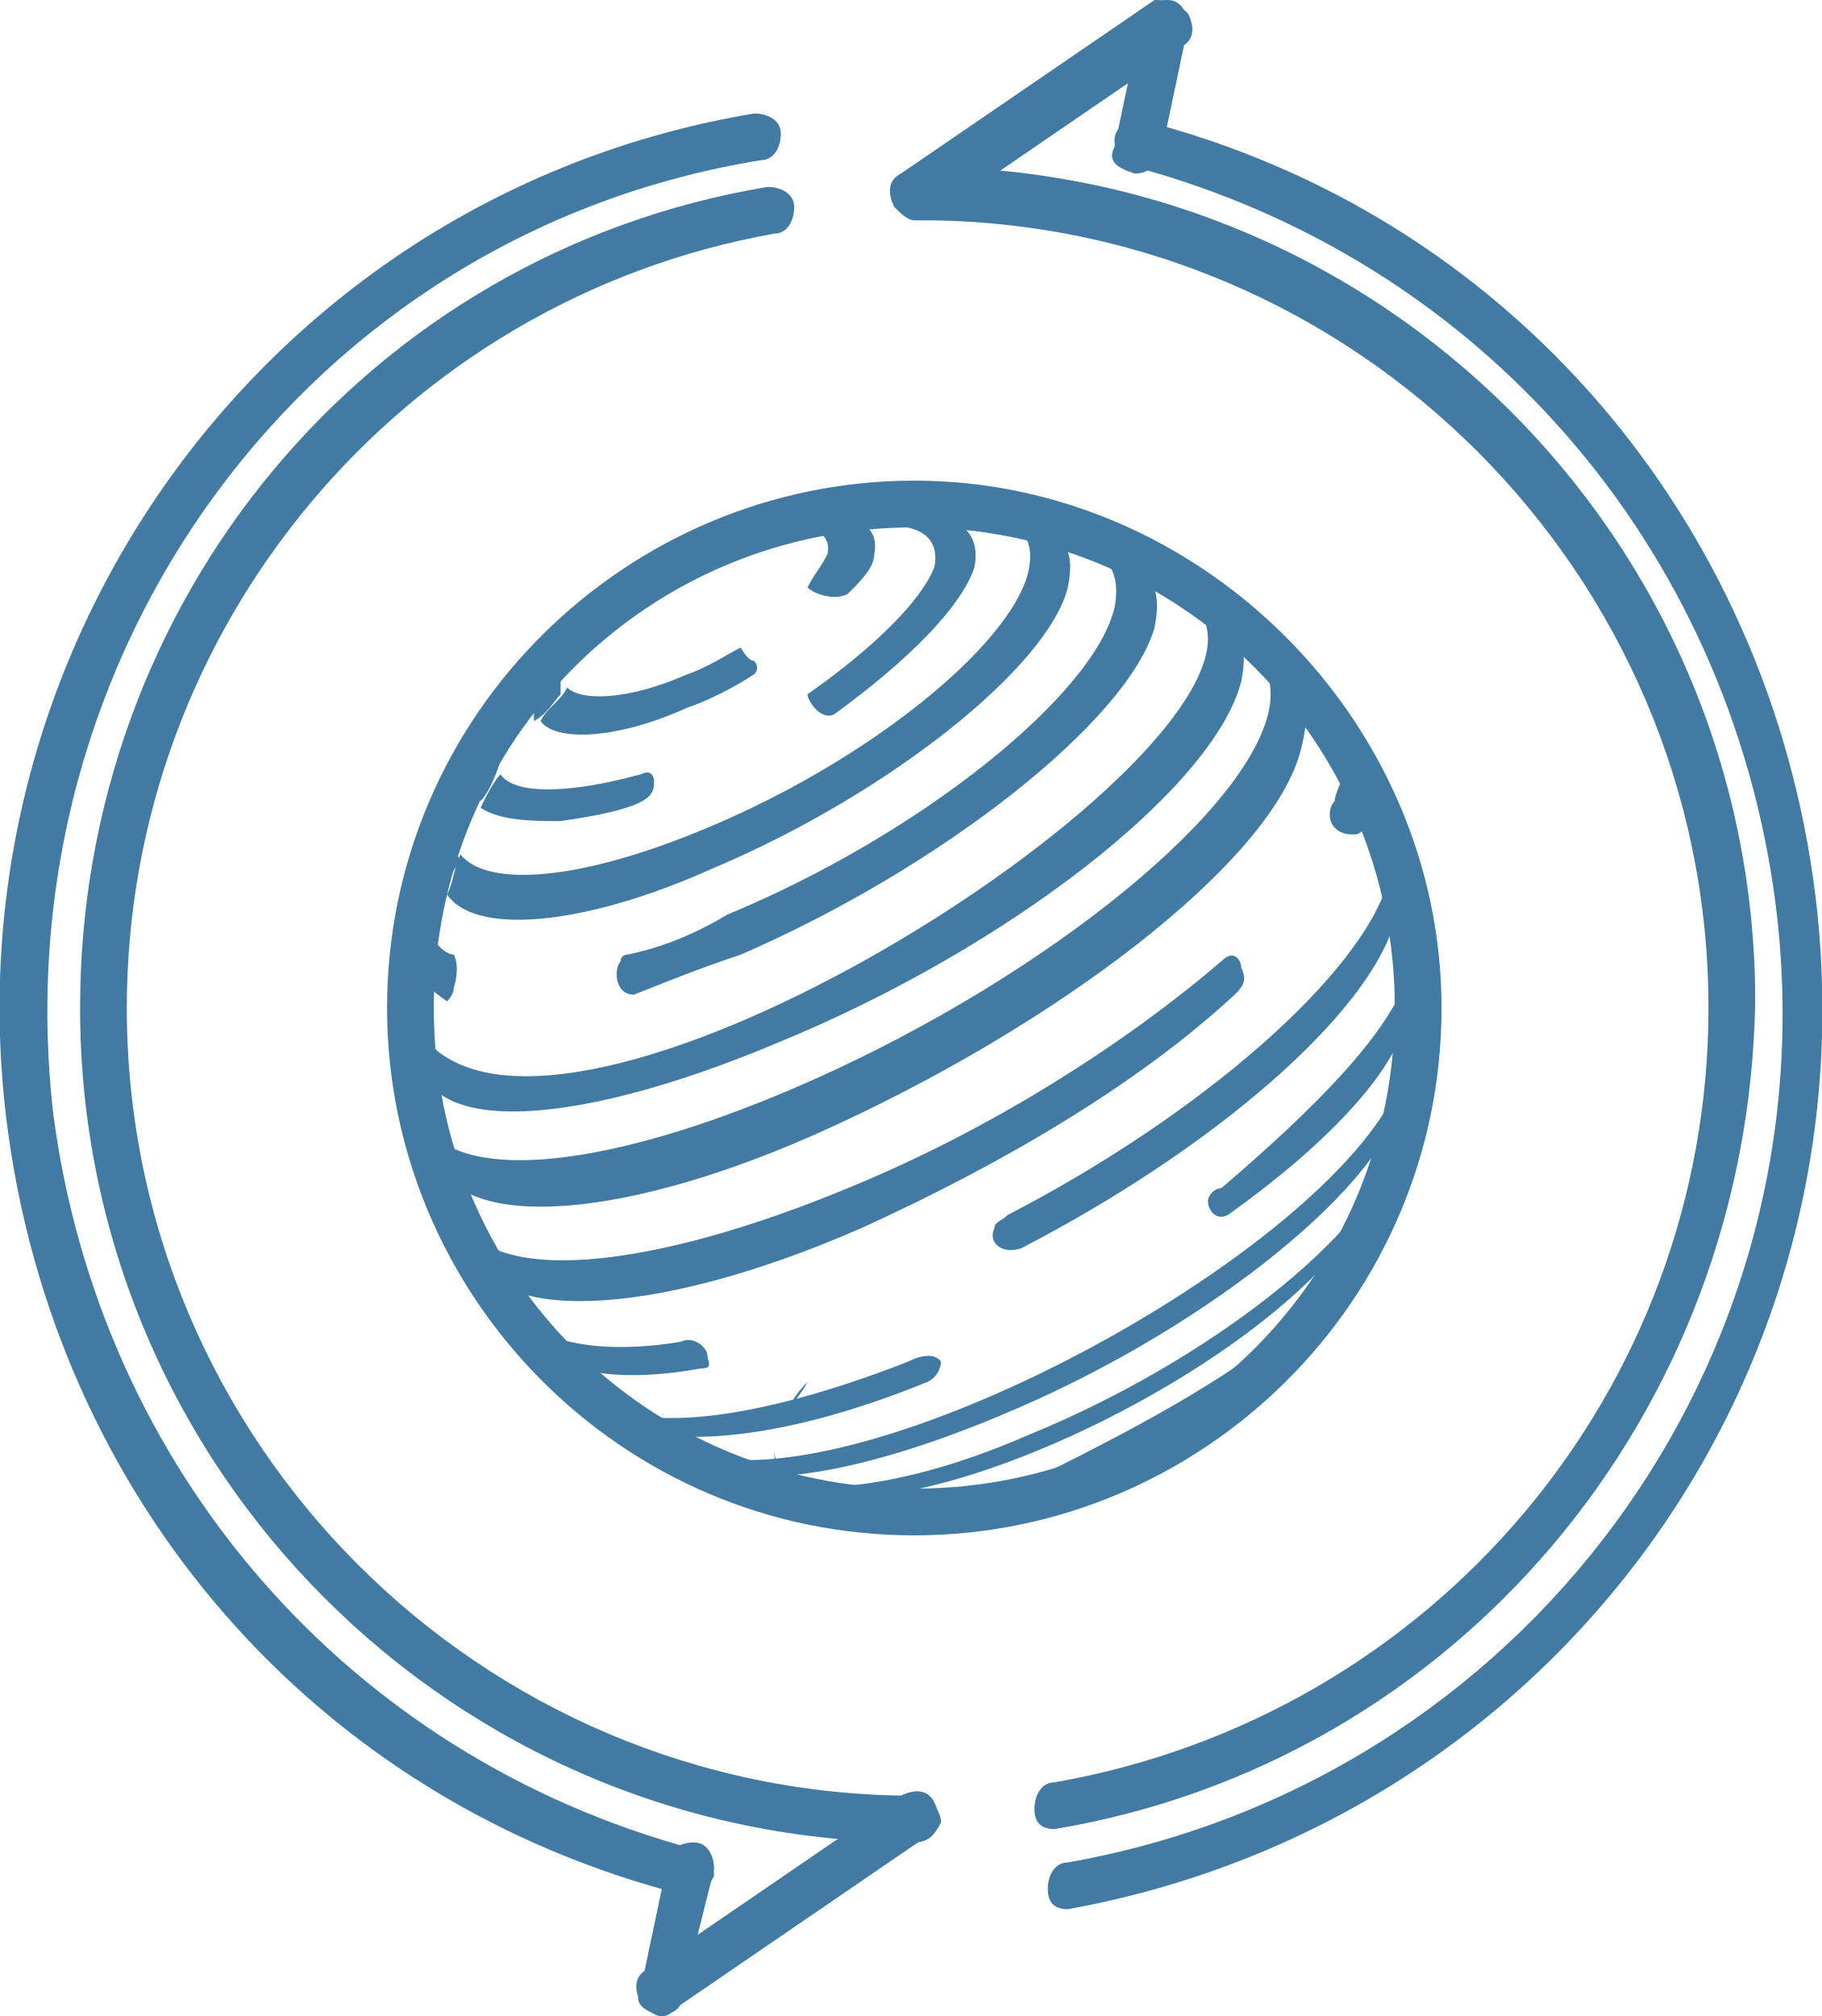
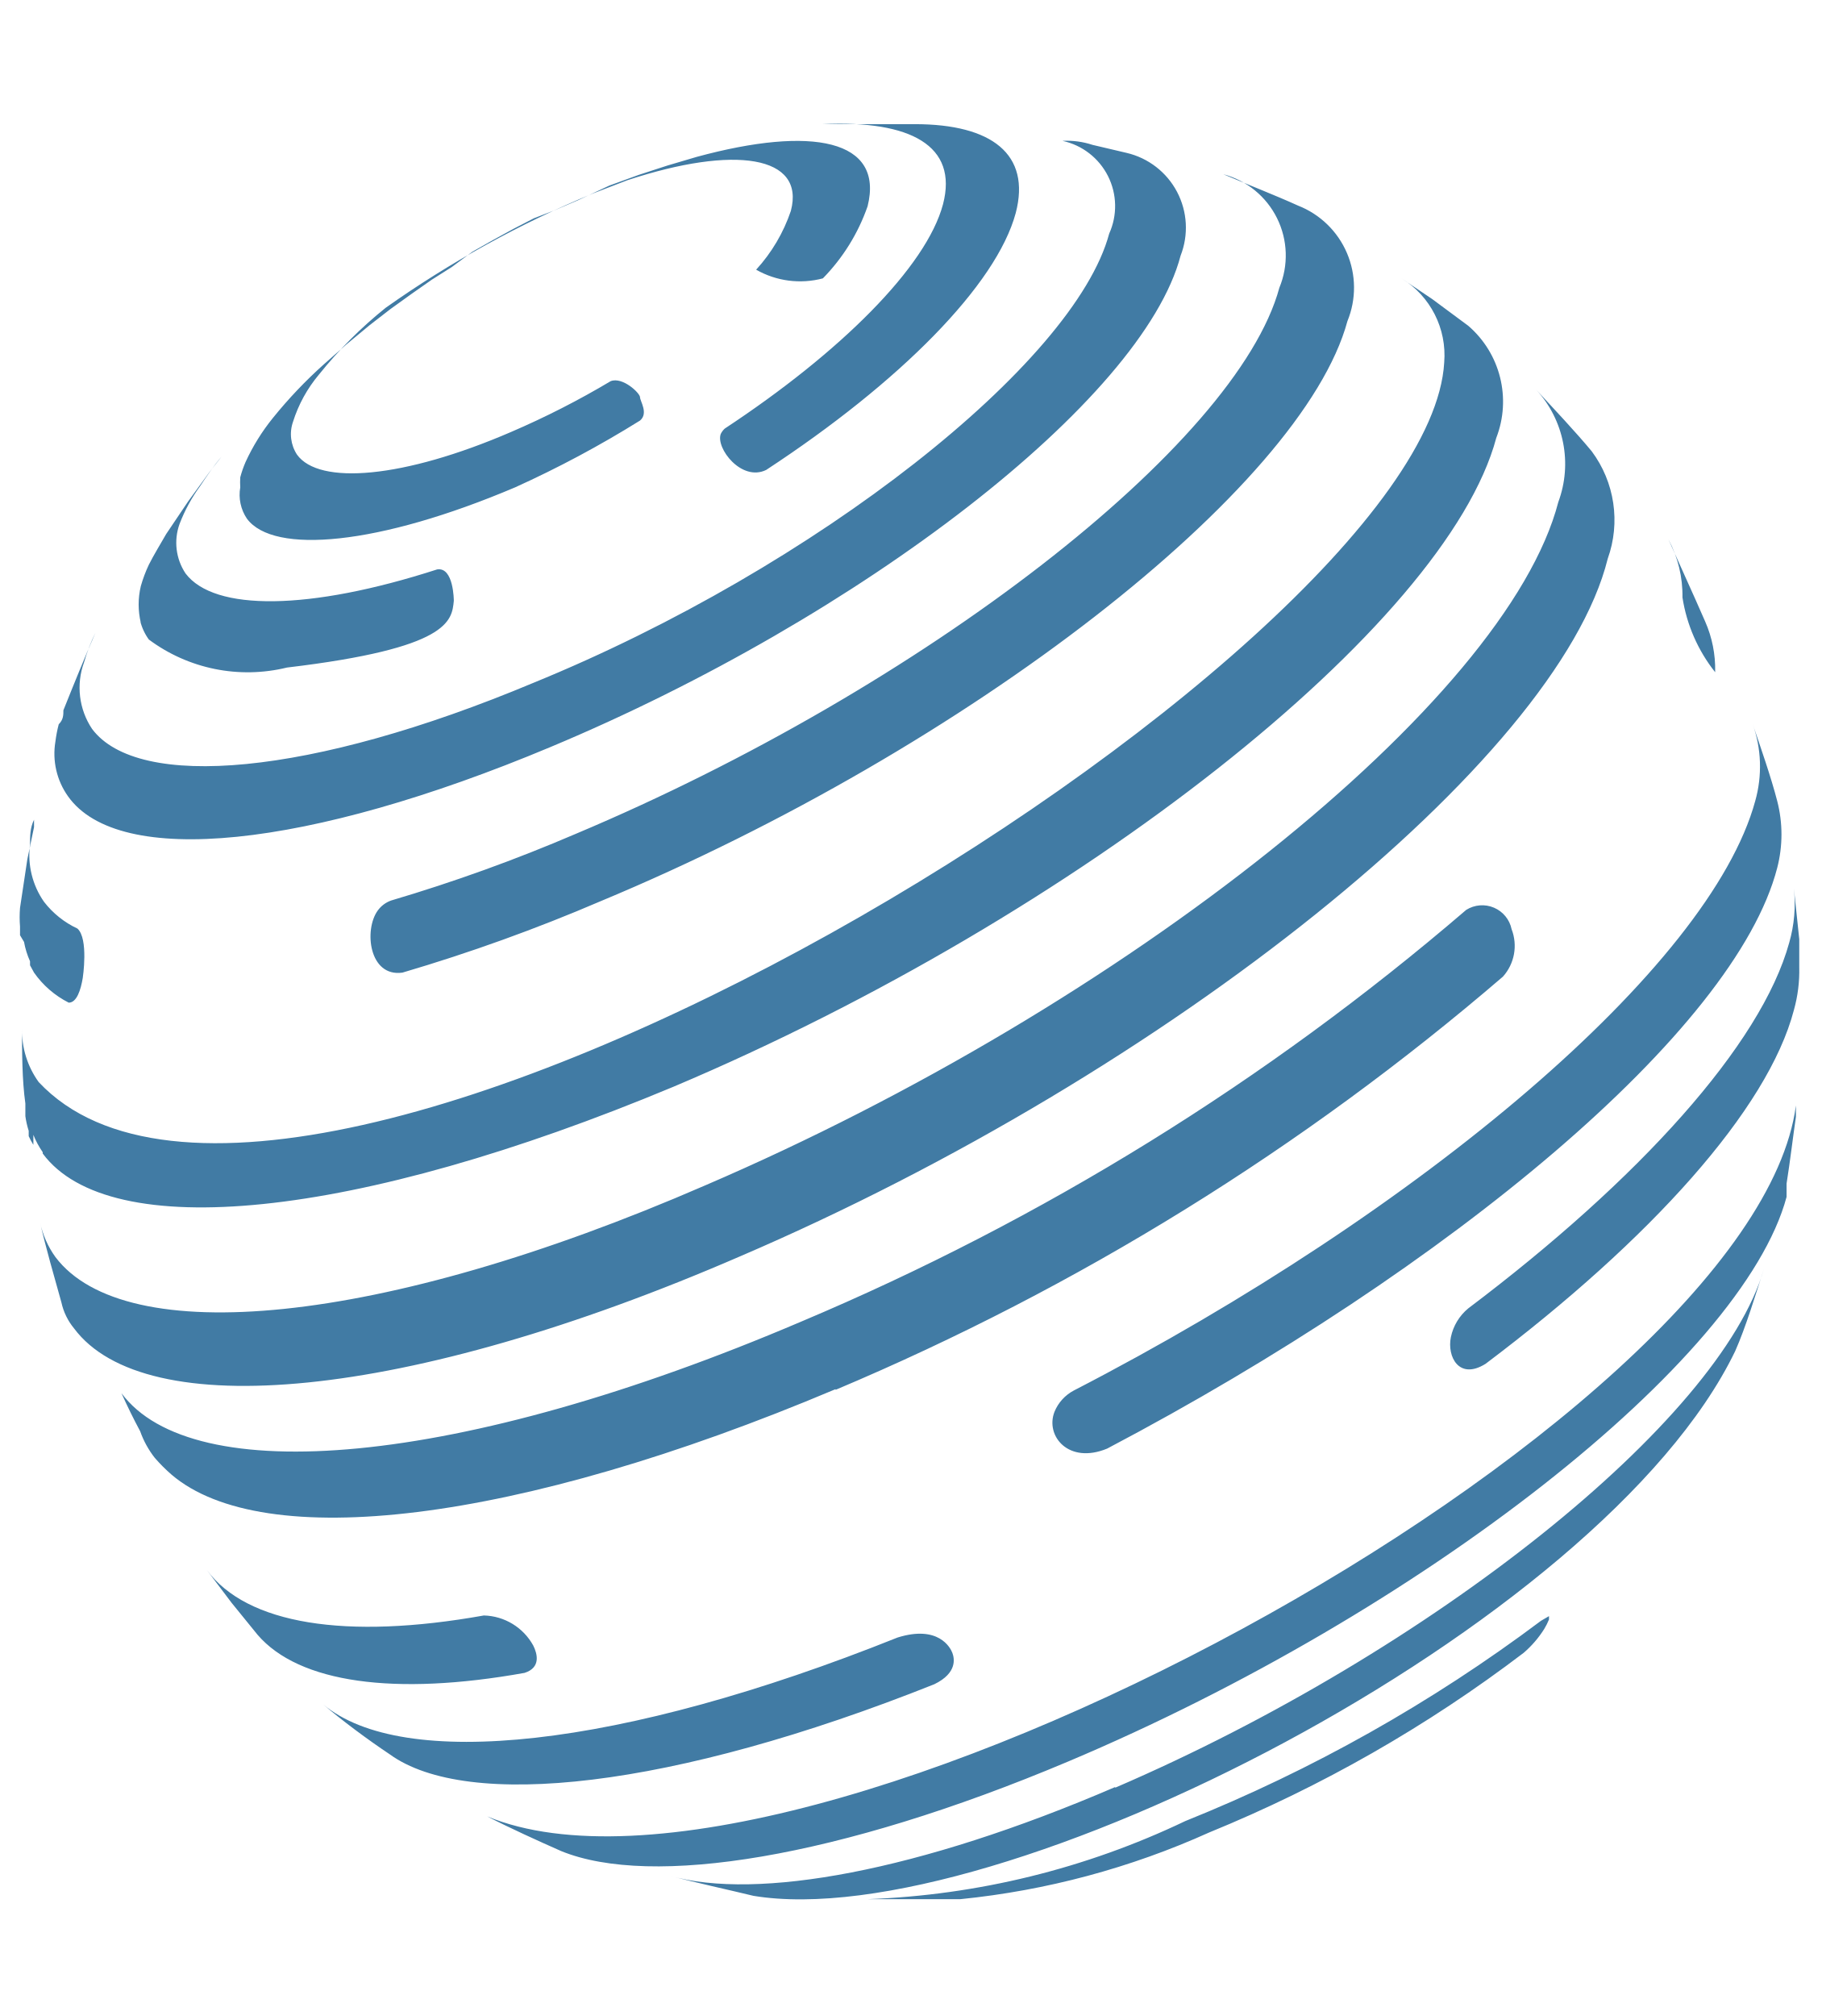
- <svg xmlns="http://www.w3.org/2000/svg" version="1.1" id="Layer_1" x="0px" y="0px" viewBox="0 0 27.3 30.2" style="enable-background:new 0 0 27.3 30.2;" xml:space="preserve">
-   <g>
-     <g>
-       <path style="fill:#417BA4;" d="M13.7,23c-4.4,0-7.9-3.6-7.9-7.9c0-4.4,3.6-7.9,7.9-7.9s7.9,3.6,7.9,7.9C21.6,19.5,18,23,13.7,23z     M13.7,7.9c-4,0-7.2,3.2-7.2,7.2s3.2,7.2,7.2,7.2s7.2-3.2,7.2-7.2S17.7,7.9,13.7,7.9z" />
-     </g>
-     <g>
-       <g style="enable-background:new    ;">
-         <g style="enable-background:new    ;">
-           <g>
-             <path style="fill:#417BA4;" d="M11.7,7.9C11.4,8,11.4,8,11.3,8.1C11,8.2,11,8.2,10.8,8.2c-0.3,0.1-0.3,0.1-0.4,0.2       c-0.2,0.1-0.2,0.1-0.3,0.2C9.8,8.7,9.8,8.7,9.7,8.8C9.5,8.9,9.5,8.9,9.4,9C9.2,9.2,9.2,9.2,9.1,9.3C8.8,9.5,8.8,9.5,8.7,9.6       c0.5-0.5,1.4-1,2.2-1.4C11.2,8.1,11.5,8,11.7,7.9" />
-             <g>
-               <path style="fill:#417BA4;" d="M7.6,10.9c-0.1,0.1-0.1,0.2-0.2,0.3C7.4,11,7.5,11,7.6,10.9" />
-             </g>
-             <g>
-               <path style="fill:#417BA4;" d="M12.1,20.7c-0.2,0.2-0.3,0.4-0.4,0.6C11.8,21.1,12,20.9,12.1,20.7" />
-             </g>
-             <polyline style="fill:#417BA4;" points="6.3,14.2 6.3,14.2 6.3,14.2      " />
-             <g>
-               <path style="fill:#417BA4;" d="M6.3,15.6c0,0.1,0,0.2,0,0.2C6.2,15.7,6.2,15.7,6.3,15.6" />
-             </g>
-             <g>
-               <path style="fill:#417BA4;" d="M6.5,16.9c0,0.2,0,0.3,0,0.4C6.5,17.2,6.5,17.1,6.5,16.9" />
-             </g>
-             <g>
-               <path style="fill:#417BA4;" d="M8.1,20.1c-0.1-0.2-0.3-0.3-0.4-0.5l0,0C7.9,19.8,8.1,20,8.1,20.1C8.2,20.1,8.1,20.1,8.1,20.1" />
-             </g>
-             <g>
-               <path style="fill:#417BA4;" d="M11.7,22.1c-0.1-0.1-0.1-0.3-0.1-0.4C11.6,21.9,11.7,22,11.7,22.1" />
-             </g>
-             <path style="fill:#417BA4;" d="M6.3,14.2c0-0.1,0-0.1,0-0.2c0-0.2,0.1-0.4,0.1-0.6c0,0,0,0,0,0.1l-0.1,0.3V14.2L6.3,14.2" />
-             <path style="fill:#417BA4;" d="M7.6,10.9c0.1-0.1,0.2-0.3,0.3-0.4l0,0l-0.1,0.1c-0.1,0.1-0.2,0.3-0.3,0.5       C7.4,11,7.5,11,7.6,10.9" />
-           </g>
-         </g>
-         <g style="enable-background:new    ;">
-           <g style="enable-background:new    ;">
-             <path style="fill:#417BA4;" d="M16.6,12C16.6,12,16.5,12,16.6,12C16.5,12,16.5,12,16.6,12C16.5,12,16.5,12,16.6,12L16.6,12" />
-           </g>
-           <g>
-             <g>
-               <path style="fill:#417BA4;" d="M8.3,10c0.1-0.1,0.3-0.3,0.4-0.4c0.2-0.2,0.2-0.2,0.4-0.3C9.3,9.1,9.3,9.1,9.4,9        c0.2-0.1,0.2-0.1,0.3-0.2C9.9,8.7,9.9,8.7,10,8.6c0.2-0.1,0.2-0.1,0.3-0.2c0.2-0.1,0.2-0.1,0.4-0.2C11,8.1,11,8.1,11.2,8        c0.4,0,0.4,0,0.5-0.1c1-0.3,1.5-0.1,1.4,0.4c0,0.2-0.2,0.4-0.4,0.6c-0.2,0.1-0.5,0-0.6-0.1c0.1-0.2,0.2-0.3,0.3-0.5        c0.1-0.5-0.7-0.6-1.8-0.1c-0.8,0.4-1.6,1-2,1.5C8.5,9.8,8.4,9.9,8.3,10" />
-               <path style="fill:#417BA4;" d="M8.3,10c-0.1,0.1-0.2,0.2-0.2,0.4C8.1,10.3,8.2,10.1,8.3,10" />
-             </g>
-             <g>
-               <path style="fill:#417BA4;" d="M13.1,7.7c0.2,0,0.4,0,0.6,0c0.7,0,1,0.3,0.9,0.8c-0.2,0.6-1,1.4-2.1,2.2        c-0.2,0.1-0.4-0.2-0.4-0.3l0,0c1-0.7,1.7-1.4,1.9-1.9c0.1-0.5-0.3-0.7-1-0.6L13.1,7.7" />
-               <path style="fill:#417BA4;" d="M7.4,11.1c0,0.1-0.1,0.2-0.1,0.3C7.3,11.3,7.3,11.2,7.4,11.1" />
-             </g>
-             <path style="fill:#417BA4;" d="M16.9,8.4c0.4,0.2,0.5,0.5,0.4,1c-0.4,1.4-3.2,3.6-6.2,4.9c-0.6,0.2-1.1,0.4-1.6,0.6       c-0.3,0-0.3-0.4-0.2-0.5c0-0.1,0.1-0.1,0.1-0.1c0.5-0.1,1-0.3,1.5-0.6c2.9-1.2,5.5-3.3,5.8-4.6c0.1-0.5-0.1-0.8-0.5-1       C16.5,8.2,16.7,8.3,16.9,8.4" />
-             <path style="fill:#417BA4;" d="M20.2,11.5l0.1,0.2c0.1,0.2,0.1,0.2,0.1,0.4l0,0C20.3,12.1,20.1,11.7,20.2,11.5       c-0.1-0.2-0.1-0.3-0.2-0.5L20.2,11.5" />
-             <path style="fill:#417BA4;" d="M20.9,13.2c0,0.2,0,0.4,0,0.6c-0.4,1.4-2.7,3.4-5.6,4.9c-0.3,0.1-0.5-0.1-0.4-0.3       c0-0.1,0.1-0.1,0.2-0.2c2.9-1.5,5.3-3.6,5.7-5c0.1-0.3,0.1-0.5,0-0.7C20.7,12.8,20.8,13,20.9,13.2" />
-             <path style="fill:#417BA4;" d="M21.1,14.6v0.2c0,0.1,0,0.2,0,0.4c-0.2,0.9-1.3,2-2.7,3c-0.2,0.1-0.3-0.1-0.3-0.2       s0.1-0.2,0.2-0.2C19.7,16.6,20.8,15.5,21.1,14.6c0-0.1,0-0.3,0-0.4V14.6" />
-             <g>
-               <path style="fill:#417BA4;" d="M8,10.8c0,0,0-0.1,0-0.2C8,10.7,8,10.8,8,10.8" />
-               <path style="fill:#417BA4;" d="M11.3,9.9c0,0,0.1,0.1,0,0.2c-0.3,0.2-0.7,0.4-1,0.5c-1.1,0.5-2,0.5-2.2,0.2        c0.1-0.2,0.3-0.3,0.4-0.5c0.2,0.2,0.9,0.2,1.8-0.2c0.3-0.1,0.6-0.3,0.8-0.4C11.1,9.7,11.2,9.9,11.3,9.9" />
-             </g>
-             <g>
-               <path style="fill:#417BA4;" d="M7.2,12c-0.1-0.1-0.1-0.2-0.1-0.4C7.1,11.8,7.1,11.9,7.2,12L7.2,12" />
-               <path style="fill:#417BA4;" d="M9.8,11.7c0,0.2,0,0.4-1.4,0.6c-0.4,0-0.9,0-1.2-0.2l0,0c0.1-0.2,0.2-0.4,0.3-0.5        c0.2,0.3,1,0.3,2.1,0C9.8,11.5,9.8,11.7,9.8,11.7" />
-             </g>
-             <g>
-               <path style="fill:#417BA4;" d="M6.7,13.4c-0.1-0.1-0.1-0.3-0.1-0.5C6.6,13.1,6.6,13.3,6.7,13.4" />
-               <path style="fill:#417BA4;" d="M15.3,7.8c0.1,0,0.2,0,0.3,0.1C16,8.1,16.1,8.3,16,8.8c-0.3,1.2-2.7,3.1-5.3,4.2        c-2,0.9-3.6,1-4,0.4c0.1-0.2,0.1-0.4,0.2-0.6c0.4,0.5,1.8,0.4,3.7-0.4c2.4-1,4.5-2.7,4.8-3.8c0.1-0.4,0-0.7-0.4-0.8        C15.1,7.8,15.1,7.8,15.3,7.8" />
-             </g>
-             <g>
-               <polyline style="fill:#417BA4;" points="6.3,14.2 6.3,14.2 6.3,14.2       " />
-               <path style="fill:#417BA4;" d="M6.8,14.8c0,0.1-0.1,0.2-0.1,0.2c-0.3-0.2-0.5-0.4-0.4-0.8c0,0.2,0,0.4,0.1,0.5        c0-0.2,0.1-0.4,0.1-0.6c0.1,0.1,0.2,0.2,0.3,0.2C6.9,14.5,6.8,14.8,6.8,14.8" />
-             </g>
-             <g>
-               <path style="fill:#417BA4;" d="M6.3,15.8c0-0.1,0-0.1,0-0.2C6.2,15.7,6.2,15.7,6.3,15.8" />
-               <path style="fill:#417BA4;" d="M18,9l0.3,0.2c0.3,0.2,0.4,0.5,0.3,1c-0.4,1.6-3.5,4-6.9,5.4c-3.3,1.4-5.6,1.4-5.4,0        c0,0.2,0,0.4,0.1,0.6c0-0.2,0-0.4,0-0.6c2.1,2.3,11.6-3.6,11.7-6c0-0.4-0.2-0.6-0.4-0.7L18,9" />
-             </g>
-             <g>
-               <path style="fill:#417BA4;" d="M6.6,17.4c0-0.1-0.1-0.3,0-0.4C6.5,17.1,6.5,17.2,6.6,17.4" />
-               <path style="fill:#417BA4;" d="M19.4,10.3c0.2,0.2,0.2,0.5,0.1,0.9c-0.4,1.7-3.7,4.2-7.3,5.8c-3.4,1.5-5.9,1.4-5.7-0.1        c0,0.3,0,0.5,0.1,0.6c-0.1-0.2-0.1-0.4-0.2-0.6c0.6,0.8,2.7,0.6,5.5-0.6c3.5-1.5,6.7-4,7.1-5.6c0.1-0.4,0-0.7-0.2-0.9        C19.1,10,19.3,10.2,19.4,10.3" />
-             </g>
-             <g>
-               <path style="fill:#417BA4;" d="M18.6,14.5c0.1,0.2,0,0.3-0.1,0.4c-1.4,1.3-3.4,2.5-5.6,3.5c-3.2,1.4-5.6,1.4-5.8,0.3        c0-0.1,0,0,0-0.1c0,0,0,0.2,0.1,0.4c0-0.1-0.1-0.1-0.1-0.2v-0.1c0-0.1-0.1-0.2-0.1-0.3c0.6,0.8,2.8,0.6,5.7-0.6        c2.2-0.9,4.2-2.2,5.6-3.4C18.5,14.2,18.6,14.4,18.6,14.5" />
-             </g>
-             <path style="fill:#417BA4;" d="M10.6,20.3c0,0.1,0.1,0.2-0.1,0.2c-1.1,0.2-2,0.1-2.3-0.3c-0.1-0.2-0.3-0.4-0.4-0.5       c0.3,0.4,1.2,0.6,2.4,0.4C10.4,20,10.6,20.2,10.6,20.3" />
-             <path style="fill:#417BA4;" d="M14.1,20.4c0,0,0,0.2-0.2,0.3c-2.2,0.9-3.9,1-4.6,0.6c-0.2-0.1-0.4-0.3-0.5-0.4       c0.7,0.6,2.5,0.4,4.8-0.5C14,20.2,14.1,20.4,14.1,20.4" />
-             <path style="fill:#417BA4;" d="M21.1,15.8c0,0.2,0,0.4-0.1,0.6v0.1c-0.4,1.4-3.1,3.5-6,4.7c-1.9,0.8-3.5,1.1-4.2,0.8       c-0.2-0.1-0.4-0.2-0.6-0.3C12.7,22.8,20.7,18.4,21.1,15.8L21.1,15.8" />
-             <path style="fill:#417BA4;" d="M20.6,17.9c-1.1,2.3-6.2,4.8-8.2,4.5c-0.2,0-0.5-0.1-0.7-0.2c0.7,0.2,2.1,0,3.7-0.7       c2.7-1.1,5.1-3,5.5-4.3C20.7,17.5,20.7,17.8,20.6,17.9" />
-             <path style="fill:#417BA4;" d="M18.9,20.2c0,0-0.1,0.1-0.2,0.2C18,21,17.1,21.6,16.1,22c-0.8,0.4-1.6,0.5-2.1,0.6       c-0.2,0-0.5,0-0.8,0c0.6,0,1.6-0.2,2.6-0.6C17,21.4,18.1,20.8,18.9,20.2c0-0.1,0-0.1,0-0.1C19,20.1,19,20.1,18.9,20.2       C19,20.2,18.9,20.2,18.9,20.2" />
-             <path style="fill:#417BA4;" d="M8,10.8c0,0,0-0.1,0-0.2v-0.1c0.1-0.1,0.3-0.3,0.4-0.4c0,0.1,0,0.2,0,0.3       C8.3,10.5,8.2,10.7,8,10.8" />
-             <path style="fill:#417BA4;" d="M7.2,12c-0.1-0.1-0.1-0.2-0.1-0.4v-0.1c0.1-0.2,0.2-0.3,0.3-0.5c0,0.2,0,0.3,0.1,0.4       C7.4,11.7,7.3,11.9,7.2,12" />
-             <path style="fill:#417BA4;" d="M6.7,13.4c-0.1-0.1-0.1-0.3-0.1-0.5v-0.1c0.1-0.2,0.1-0.4,0.2-0.5c-0.1,0.2,0,0.4,0.1,0.6       C6.8,13,6.7,13.2,6.7,13.4" />
-             <path style="fill:#417BA4;" d="M6.4,14.8c-0.1-0.1-0.1-0.3-0.1-0.5l0.1-0.4l0.1-0.3c-0.1,0.3,0,0.5,0.1,0.6       C6.4,14.4,6.4,14.6,6.4,14.8" />
-             <path style="fill:#417BA4;" d="M6.4,16.2c-0.1-0.1-0.1-0.2-0.1-0.4c0-0.2,0-0.5,0-0.7c0,0.2,0,0.3,0.1,0.4       C6.4,15.8,6.4,16,6.4,16.2" />
-             <path style="fill:#417BA4;" d="M6.7,17.6c0-0.1-0.1-0.1-0.1-0.2c-0.1-0.2-0.1-0.5-0.2-0.7c0,0.1,0.1,0.2,0.1,0.3       C6.6,17.2,6.6,17.4,6.7,17.6" />
-             <path style="fill:#417BA4;" d="M8,10.5v-0.1c0-0.1,0.1-0.2,0.2-0.4c0.1-0.1,0.2-0.2,0.4-0.3C8.5,9.8,8.4,10,8.4,10.1       C8.3,10.2,8.1,10.4,8,10.5" />
-             <path style="fill:#417BA4;" d="M7.2,11.6c0-0.1,0-0.1,0.1-0.2c0-0.1,0.1-0.2,0.1-0.3c0.1-0.2,0.2-0.4,0.3-0.5l0.1-0.1       c-0.1,0.2-0.3,0.4-0.3,0.6C7.4,11.2,7.3,11.4,7.2,11.6" />
-             <path style="fill:#417BA4;" d="M6.6,12.8v-0.1c0.1-0.2,0.2-0.5,0.3-0.7c0,0.1-0.1,0.2-0.1,0.3C6.7,12.4,6.7,12.6,6.6,12.8" />
-           </g>
-         </g>
-       </g>
-     </g>
-     <g>
-       <path style="fill:#417BA4;" d="M20.3,12.5c-0.1,0-0.2,0-0.3-0.1c-0.1-0.1-0.1-0.3,0-0.4c0-0.1,0.1-0.3,0.1-0.3l0.7,0.1    c-0.1,0.5-0.2,0.6-0.2,0.6C20.4,12.4,20.4,12.5,20.3,12.5z" />
-     </g>
-   </g>
-   <g>
-     <g>
-       <path style="fill:#417BA4;" d="M13.7,27.6C6.8,27.6,1.2,22,1.2,15.1C1.2,9,5.5,3.8,11.5,2.8c0.2,0,0.4,0.1,0.4,0.3    s-0.1,0.4-0.3,0.4C6,4.5,1.9,9.4,1.9,15.1c0,6.5,5.3,11.8,11.8,11.8c0.2,0,0.4,0.2,0.4,0.4C14,27.5,13.9,27.6,13.7,27.6z" />
-     </g>
-     <g>
-       <path style="fill:#417BA4;" d="M15.8,27.4c-0.2,0-0.3-0.1-0.3-0.3c0-0.2,0.1-0.4,0.3-0.4c5.7-1,9.8-5.9,9.8-11.6    c0-6.5-5.3-11.8-11.8-11.8c-0.2,0-0.4-0.2-0.4-0.4s0.2-0.4,0.4-0.4c6.9,0,12.5,5.6,12.5,12.5C26.2,21.2,21.8,26.4,15.8,27.4    L15.8,27.4z" />
-     </g>
-     <g>
-       <path style="fill:#417BA4;" d="M13.7,3.3c-0.1,0-0.2-0.1-0.3-0.2c-0.1-0.2-0.1-0.4,0.1-0.5L17.3,0c0.1,0,0.3,0,0.5,0.2    c0.1,0.2,0.1,0.4-0.1,0.5l-3.8,2.6C13.8,3.3,13.7,3.3,13.7,3.3z" />
-     </g>
-     <g>
-       <path style="fill:#417BA4;" d="M9.9,30.2c-0.1,0-0.2-0.1-0.3-0.2c-0.1-0.2-0.1-0.4,0.1-0.5l3.8-2.6c0.2-0.1,0.4-0.1,0.5,0.1    s0.1,0.4-0.1,0.5l-3.8,2.6C10,30.2,10,30.2,9.9,30.2z" />
-     </g>
-     <g>
-       <path style="fill:#417BA4;" d="M9.9,30.2C9.9,30.2,9.8,30.2,9.9,30.2c-0.3-0.1-0.4-0.2-0.3-0.4l0.4-1.9c0-0.2,0.2-0.3,0.4-0.3    s0.3,0.2,0.3,0.4l-0.5,2C10.2,30.1,10,30.2,9.9,30.2z" />
-     </g>
-     <g>
-       <path style="fill:#417BA4;" d="M17,2.6L17,2.6c-0.3-0.1-0.4-0.2-0.3-0.4l0.4-1.9c0-0.2,0.2-0.3,0.4-0.3c0.2,0,0.3,0.2,0.3,0.4    l-0.4,1.9C17.3,2.5,17.2,2.6,17,2.6z" />
-     </g>
-     <g>
-       <path style="fill:#417BA4;" d="M10.3,28.4L10.3,28.4c-5.6-1.4-9.5-6-10.2-11.6c-0.9-7.2,4-13.9,11.2-15.1c0.2,0,0.4,0.1,0.4,0.3    s-0.1,0.4-0.3,0.4C4.6,3.5,0,9.8,0.8,16.7c0.7,5.3,4.4,9.6,9.6,11c0.2,0,0.3,0.2,0.3,0.4C10.6,28.3,10.5,28.4,10.3,28.4z" />
-     </g>
-     <g>
-       <path style="fill:#417BA4;" d="M16,28.6c-0.2,0-0.3-0.1-0.3-0.3c0-0.2,0.1-0.4,0.3-0.4c6.8-1.2,11.5-7.5,10.6-14.4    c-0.7-5.3-4.4-9.6-9.6-11c-0.2,0-0.3-0.2-0.3-0.4s0.2-0.3,0.4-0.3c5.5,1.4,9.4,6,10.1,11.6C28.1,20.7,23.2,27.3,16,28.6L16,28.6z" />
-     </g>
-   </g>
+ <svg xmlns="http://www.w3.org/2000/svg" id="Layer_1" data-name="Layer 1" viewBox="0 0 27.3 30.2">
+   <defs>
+     <style>.cls-1{fill:#417ba4;}</style>
+   </defs>
+   <path class="cls-1" d="M8.25,11.19C12.89,9.25,17.12,6,17.69,3.83a1.15,1.15,0,0,0-.81-1.54l-.51-.12a1.23,1.23,0,0,0-.45-.06,1,1,0,0,1,.7,1.39c-.52,1.94-4.39,5-8.63,6.73-3.34,1.4-5.92,1.61-6.61.69a1.11,1.11,0,0,1-.12-1,2.62,2.62,0,0,1,.17-.44c-.15.34-.34.81-.48,1.16,0,.07,0,.14-.07.21a2,2,0,0,0-.05.26,1.1,1.1,0,0,0,.19.82C1.78,13,4.6,12.72,8.25,11.19ZM7.72,7.3a16,16,0,0,0,1.87-1c.13-.11,0-.29,0-.35s-.26-.31-.44-.24a12.7,12.7,0,0,1-1.49.76c-1.62.7-2.88.8-3.21.34a.56.56,0,0,1-.06-.49,2.06,2.06,0,0,1,.39-.71,6.47,6.47,0,0,1,1-1A15.88,15.88,0,0,1,8.88,2.9l.52-.2c1.61-.53,2.67-.37,2.45.46a2.48,2.48,0,0,1-.52.88,1.33,1.33,0,0,0,1,.13A2.91,2.91,0,0,0,13,3.09c.25-1-.83-1.21-2.56-.74L10,2.48l-.43.14-.44.16L8.66,3l-.35.15L8,3.27l-.31.16-.31.17-.3.17L6.77,4l-.3.19-.3.21-.32.23-.31.24-.35.29-.34.3a6.87,6.87,0,0,0-.76.8,3.11,3.11,0,0,0-.41.66,1.61,1.61,0,0,0-.08.23,1.21,1.21,0,0,0,0,.15.64.64,0,0,0,.1.47C4.1,8.31,5.67,8.17,7.72,7.3Zm-5.62,2a.81.81,0,0,0,.13.28h0A2.48,2.48,0,0,0,4.3,10c2.44-.29,2.47-.7,2.5-1,0,0,0-.51-.25-.47-1.92.62-3.34.63-3.77.06a.83.83,0,0,1-.09-.74A2.44,2.44,0,0,1,3,7.28c.1-.15.2-.3.32-.44h0l-.18.23-.32.44L2.49,8c-.08.14-.19.32-.26.46a2.09,2.09,0,0,0-.12.32,1.18,1.18,0,0,0,0,.55ZM22,19.6a.76.76,0,0,0-.26.43c-.06.29.12.65.52.4,2.47-1.86,4.23-3.81,4.62-5.3a2.18,2.18,0,0,0,.08-.64l0-.42-.08-.76a2.12,2.12,0,0,1-.07.81C26.39,15.65,24.56,17.67,22,19.6ZM26.3,12c-.68,2.49-5,6.14-10.21,8.83a.63.63,0,0,0-.29.32c-.14.36.21.79.79.55C21.72,19,26,15.44,26.63,13a2,2,0,0,0,0-1c-.09-.35-.25-.81-.37-1.16A1.9,1.9,0,0,1,26.3,12ZM14.13,3.06c-.25.94-1.54,2.22-3.27,3.36a.26.26,0,0,0-.06.08c-.08.21.31.72.68.54,2-1.31,3.45-2.77,3.74-3.85.23-.88-.36-1.33-1.51-1.33l-1.08,0-.3,0C13.64,1.8,14.36,2.18,14.13,3.06Zm11.57,7a.09.09,0,0,0,0,0,1.77,1.77,0,0,0-.15-.75l-.15-.34L25,8.08a1.79,1.79,0,0,1,.21.87A2.39,2.39,0,0,0,25.7,10.07ZM19.17,4.31c-.64,2.36-5.36,6-10.54,8.18a25,25,0,0,1-2.77,1,.42.42,0,0,0-.2.15c-.21.29-.13,1,.37.93A26.54,26.54,0,0,0,9,13.5c5.5-2.29,10.51-6.18,11.19-8.69a1.32,1.32,0,0,0-.74-1.73c-.33-.15-.79-.33-1.12-.47A1.26,1.26,0,0,1,19.17,4.31ZM.64,17.28c1,1.35,4.66,1,9.45-1,6.06-2.56,11.58-6.91,12.33-9.72A1.5,1.5,0,0,0,22,4.88l-.54-.4L21,4.17a1.35,1.35,0,0,1,.64,1.26C21.39,9.82,4.38,20.26.58,16.21a1.32,1.32,0,0,1-.25-.8c0,.33,0,.77.05,1.12h0v.1s0,0,0,.07v0s0,.07,0,.1,0-.05,0-.08a1.32,1.32,0,0,0,.05.22l0,.08,0,0v0a1.35,1.35,0,0,0,.07.13L.5,17a1.3,1.3,0,0,0,.14.26Zm22.45,7a23.45,23.45,0,0,1-5.33,3A12.06,12.06,0,0,1,13,28.45c.42,0,1,0,1.39,0a12,12,0,0,0,3.73-1,20.69,20.69,0,0,0,4.71-2.69,1.58,1.58,0,0,0,.31-.36,1,1,0,0,0,.07-.14l0-.05Zm-6.38,2.49c-2.95,1.27-5.37,1.7-6.67,1.33.37.1.88.21,1.25.3C14.92,29,24,24.38,26,20.24c.16-.36.31-.86.43-1.23C25.77,21.29,21.45,24.74,16.71,26.78ZM14,25.23c.35-.17.3-.39.27-.47s-.21-.42-.82-.23c-4.17,1.67-7.42,2-8.61,1,.28.24.67.53,1,.75C7,27.12,10.06,26.8,14,25.23ZM.36,14.11a1.25,1.25,0,0,0,.09.29l0,0,0,.06.06.11v0a1.41,1.41,0,0,0,.52.45c.12,0,.18-.19.21-.37,0,0,.09-.59-.08-.74a1.36,1.36,0,0,1-.5-.4,1.22,1.22,0,0,1-.21-.86c0-.12,0-.25.06-.37l0,.11-.1.48-.11.73h0a1.73,1.73,0,0,0,0,.28s0,.09,0,.13ZM7.3,27.21c.33.17.77.37,1.11.52,1.35.55,4.15.11,7.59-1.34,5.29-2.23,10.11-6,10.77-8.46q0-.1,0-.2c.05-.31.1-.73.14-1l0-.17C26.28,21.35,11.95,29.13,7.3,27.21Zm.56-2.15c.25-.08.19-.29.13-.41a.87.87,0,0,0-.74-.45c-2.07.37-3.55.13-4.15-.68l0,0,0,0,.37.49.39.48C4.48,25.21,5.91,25.41,7.86,25.06Zm3.23-6.24c6.41-2.75,12.25-7.43,13-10.45a1.72,1.72,0,0,0-.24-1.61c-.24-.29-.58-.65-.83-.92a1.64,1.64,0,0,1,.33,1.68c-.78,3-6.5,7.54-12.79,10.24C5.68,19.88,1.87,20.21.83,18.83l0,0a1.38,1.38,0,0,1-.23-.52c.08.36.22.84.32,1.2a.92.92,0,0,0,.19.39h0C2.17,21.32,6.06,21,11.09,18.82Zm1.43,2a37.94,37.94,0,0,0,10-6.19.69.69,0,0,0,.13-.71.45.45,0,0,0-.68-.29A37.88,37.88,0,0,1,12,19.8C6.84,22,2.88,22.3,1.82,20.87q.13.29.28.57l0,0h0a1.41,1.41,0,0,0,.22.4,2.54,2.54,0,0,0,.25.25C3.94,23.26,7.71,22.84,12.52,20.81Z" />
</svg>
